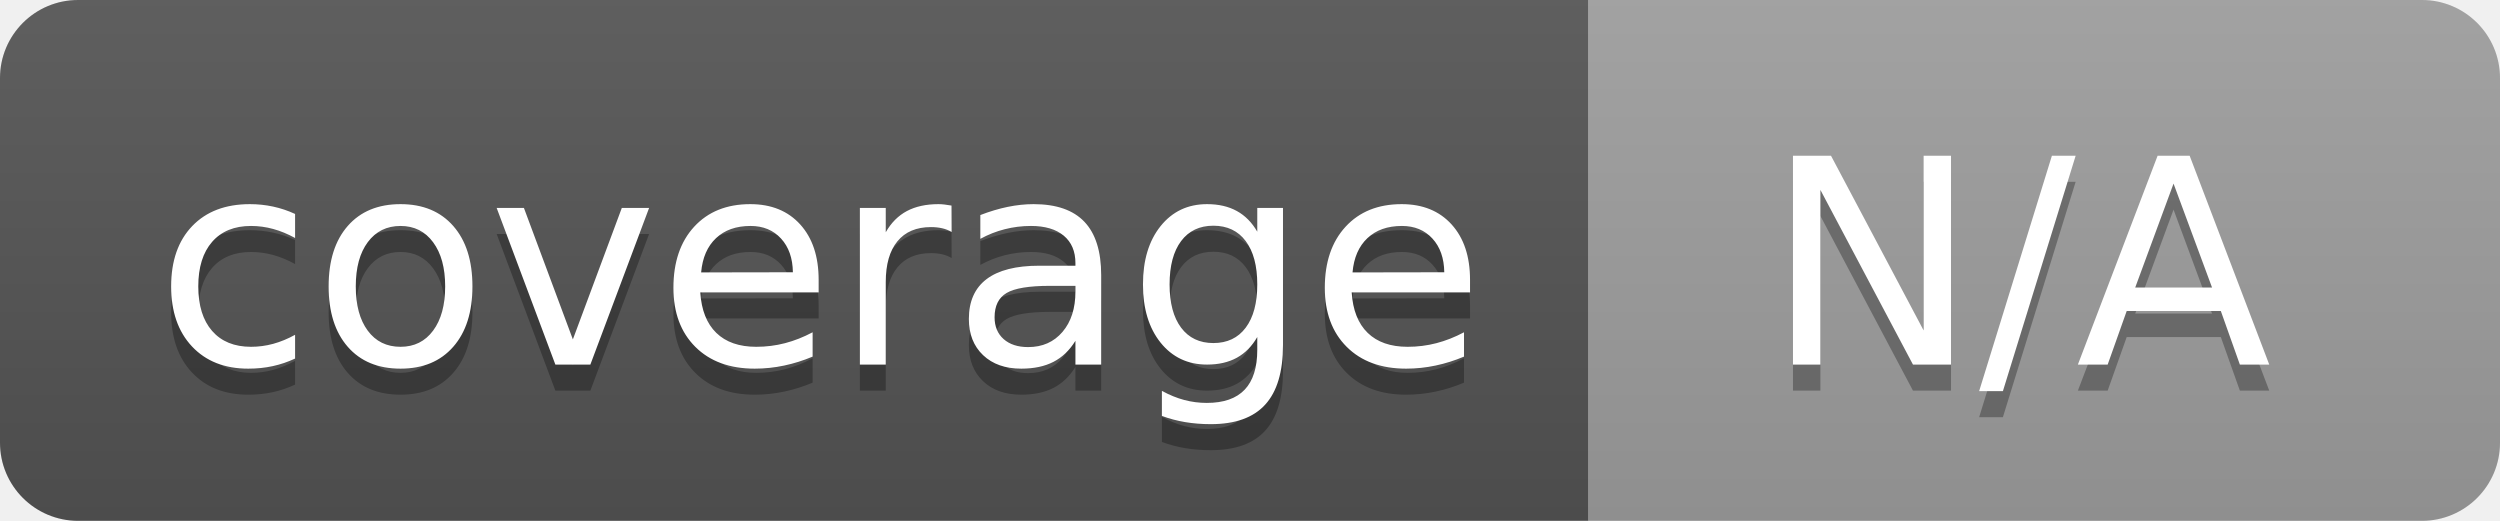
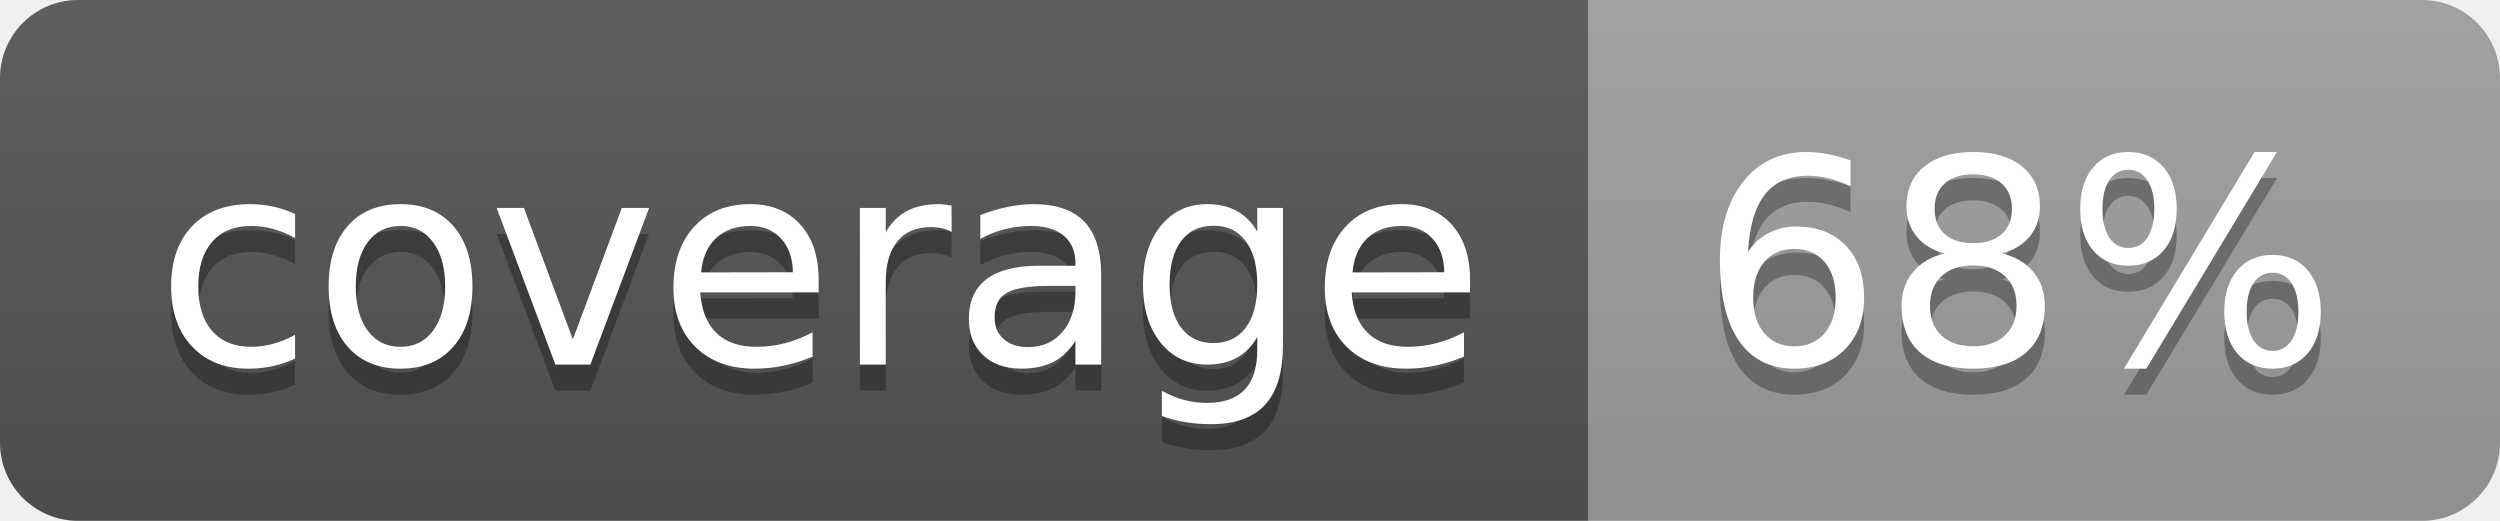
<svg xmlns="http://www.w3.org/2000/svg" width="96" height="20">
  <linearGradient id="b" x2="0" y2="100%">
    <stop offset="0" stop-color="#bbb" stop-opacity=".1" />
    <stop offset="1" stop-opacity=".1" />
  </linearGradient>
  <clipPath id="a">
    <rect width="96" height="20" rx="3" fill="#fff" />
  </clipPath>
  <g clip-path="url(#a)">
    <path fill="#555" d="M0 0h61v20H0z" />
    <path fill="#9F9F9F" d="M61 0h35v20H61z" />
    <path fill="url(#b)" d="M0 0h96v20H0z" />
  </g>
  <g fill="#fff" text-anchor="middle" font-family="DejaVu Sans,Verdana,Geneva,sans-serif" font-size="110">
    <text x="315" y="150" fill="#010101" fill-opacity=".3" transform="scale(.1)" textLength="510">coverage</text>
    <text x="315" y="140" transform="scale(.1)" textLength="510">coverage</text>
-     <text x="775" y="150" fill="#010101" fill-opacity=".3" transform="scale(.1)" textLength="250">N/A</text>
-     <text x="775" y="140" transform="scale(.1)" textLength="250">N/A</text>
+     <text x="775" y="150" fill="#010101" fill-opacity=".3" transform="scale(.1)" textLength="250">68%</text>
+     <text x="775" y="140" transform="scale(.1)" textLength="250">68%</text>
  </g>
</svg>
